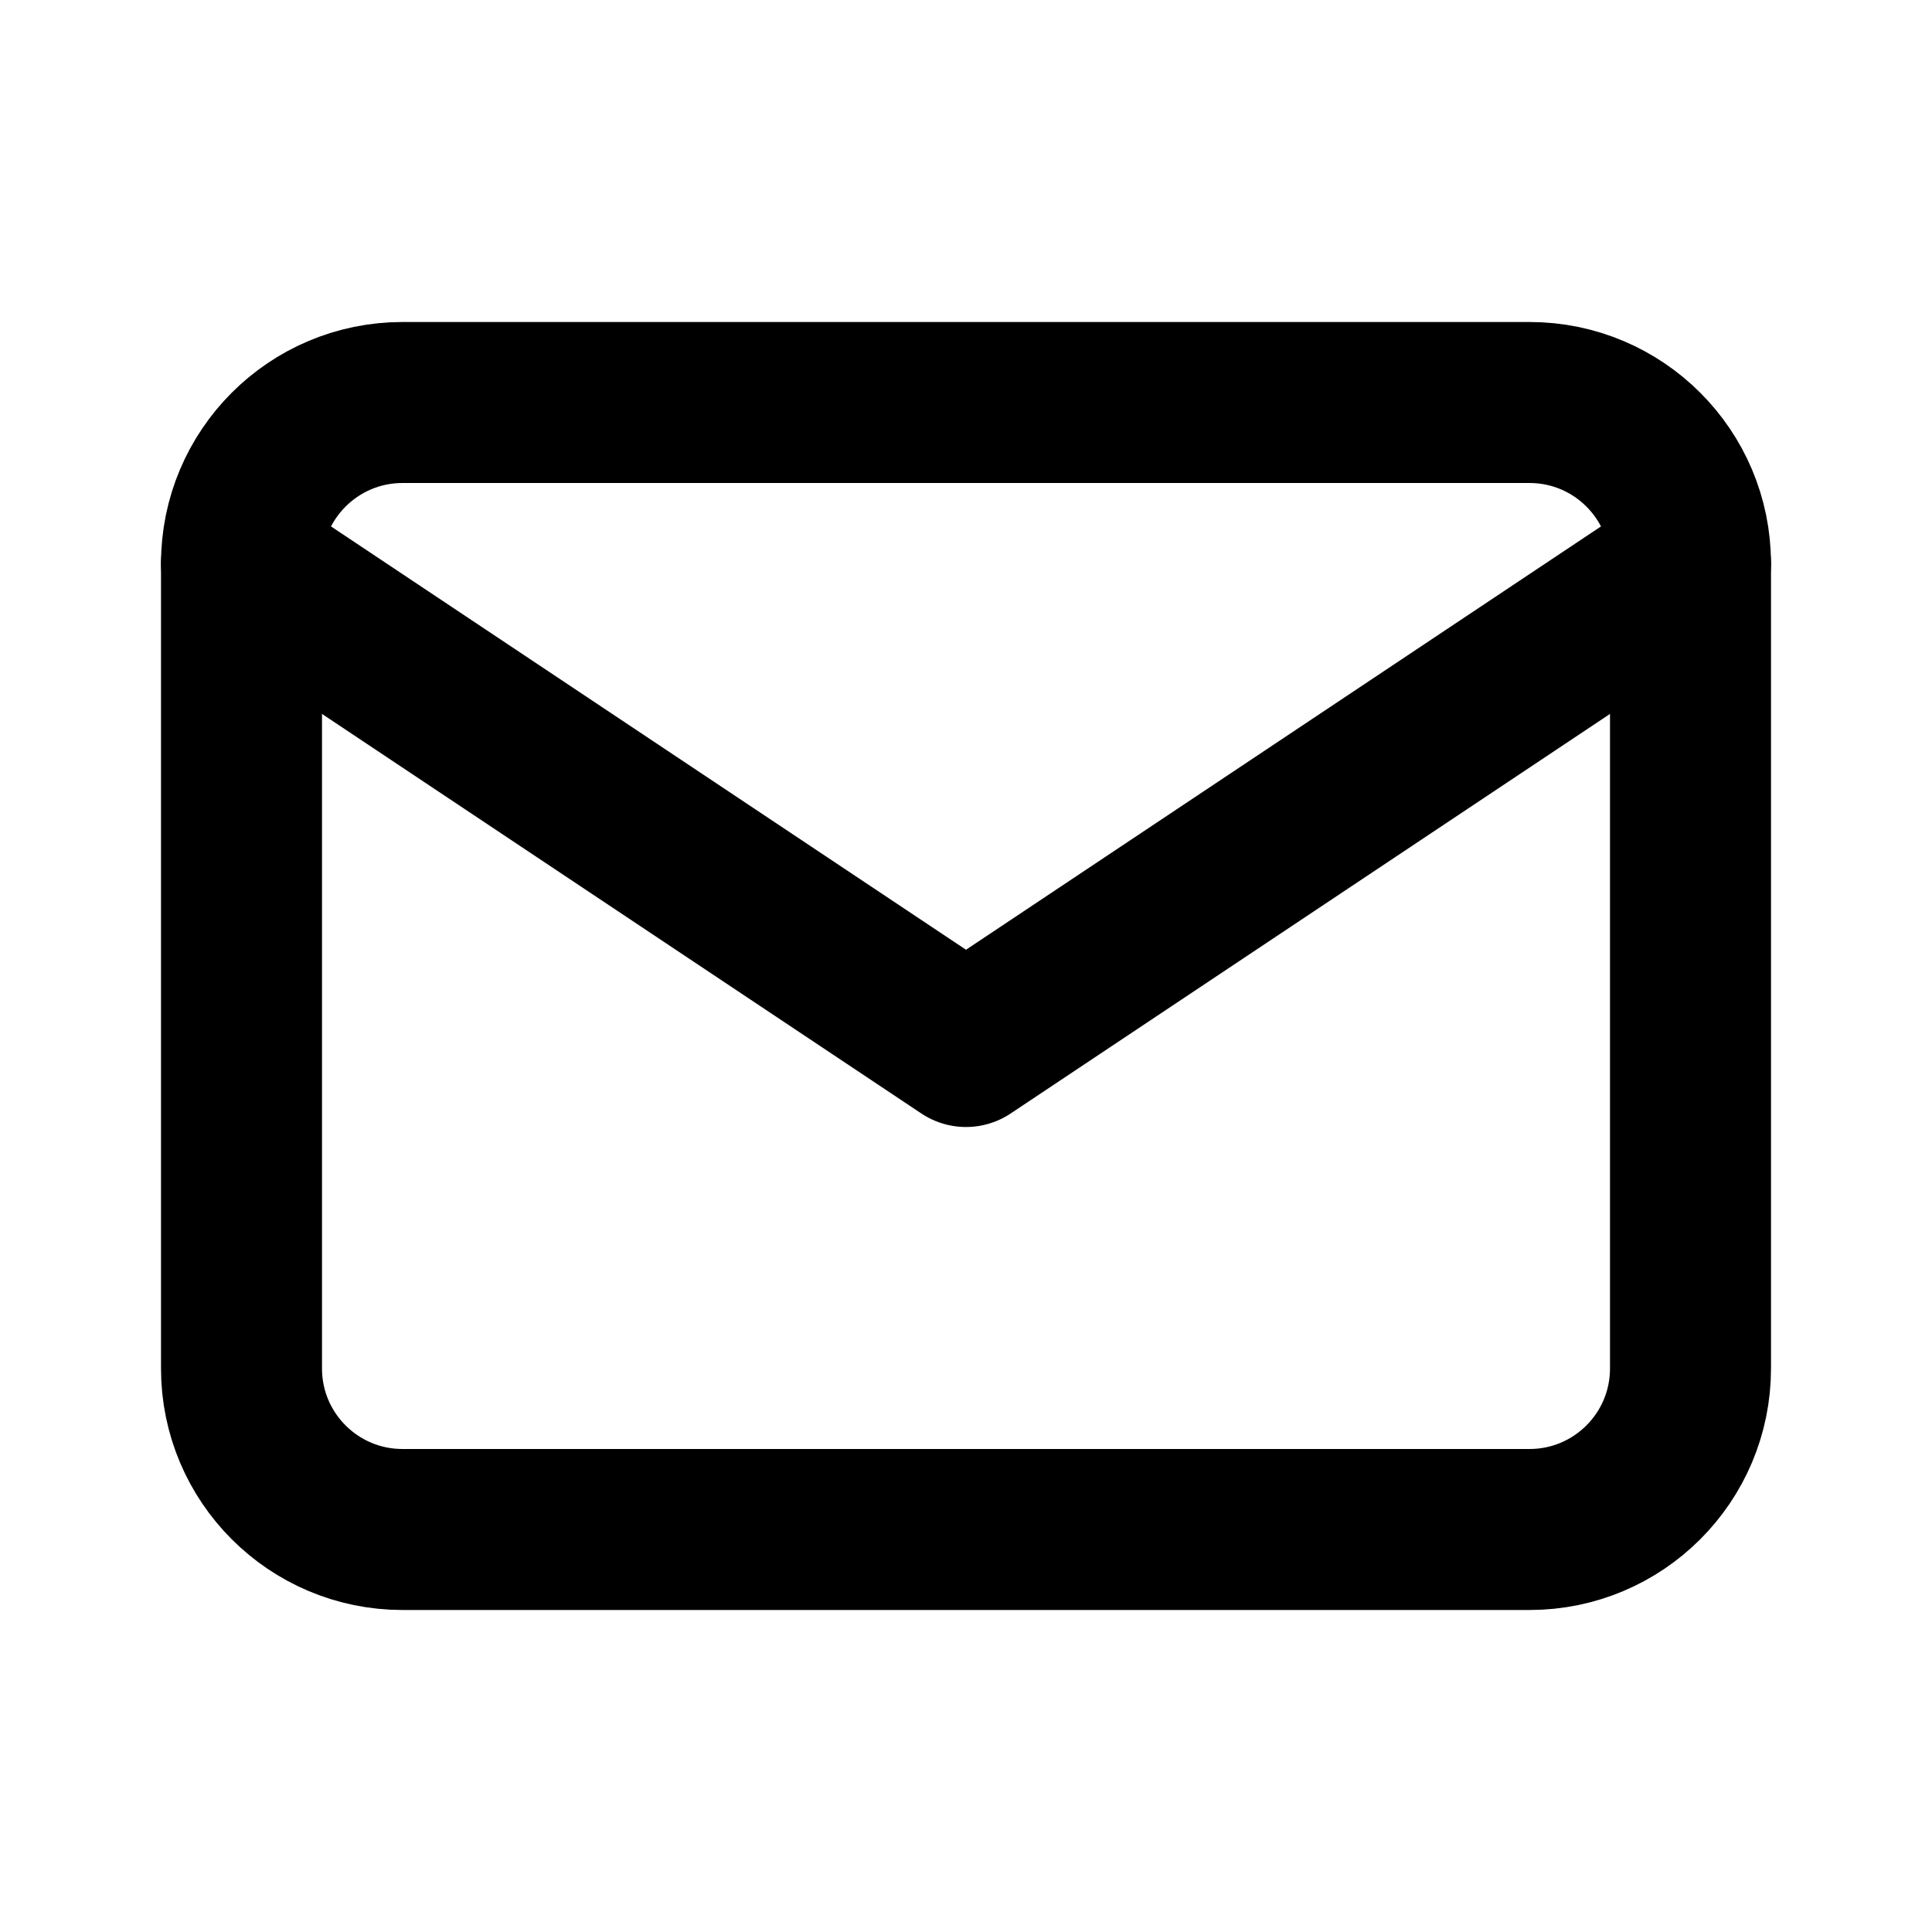
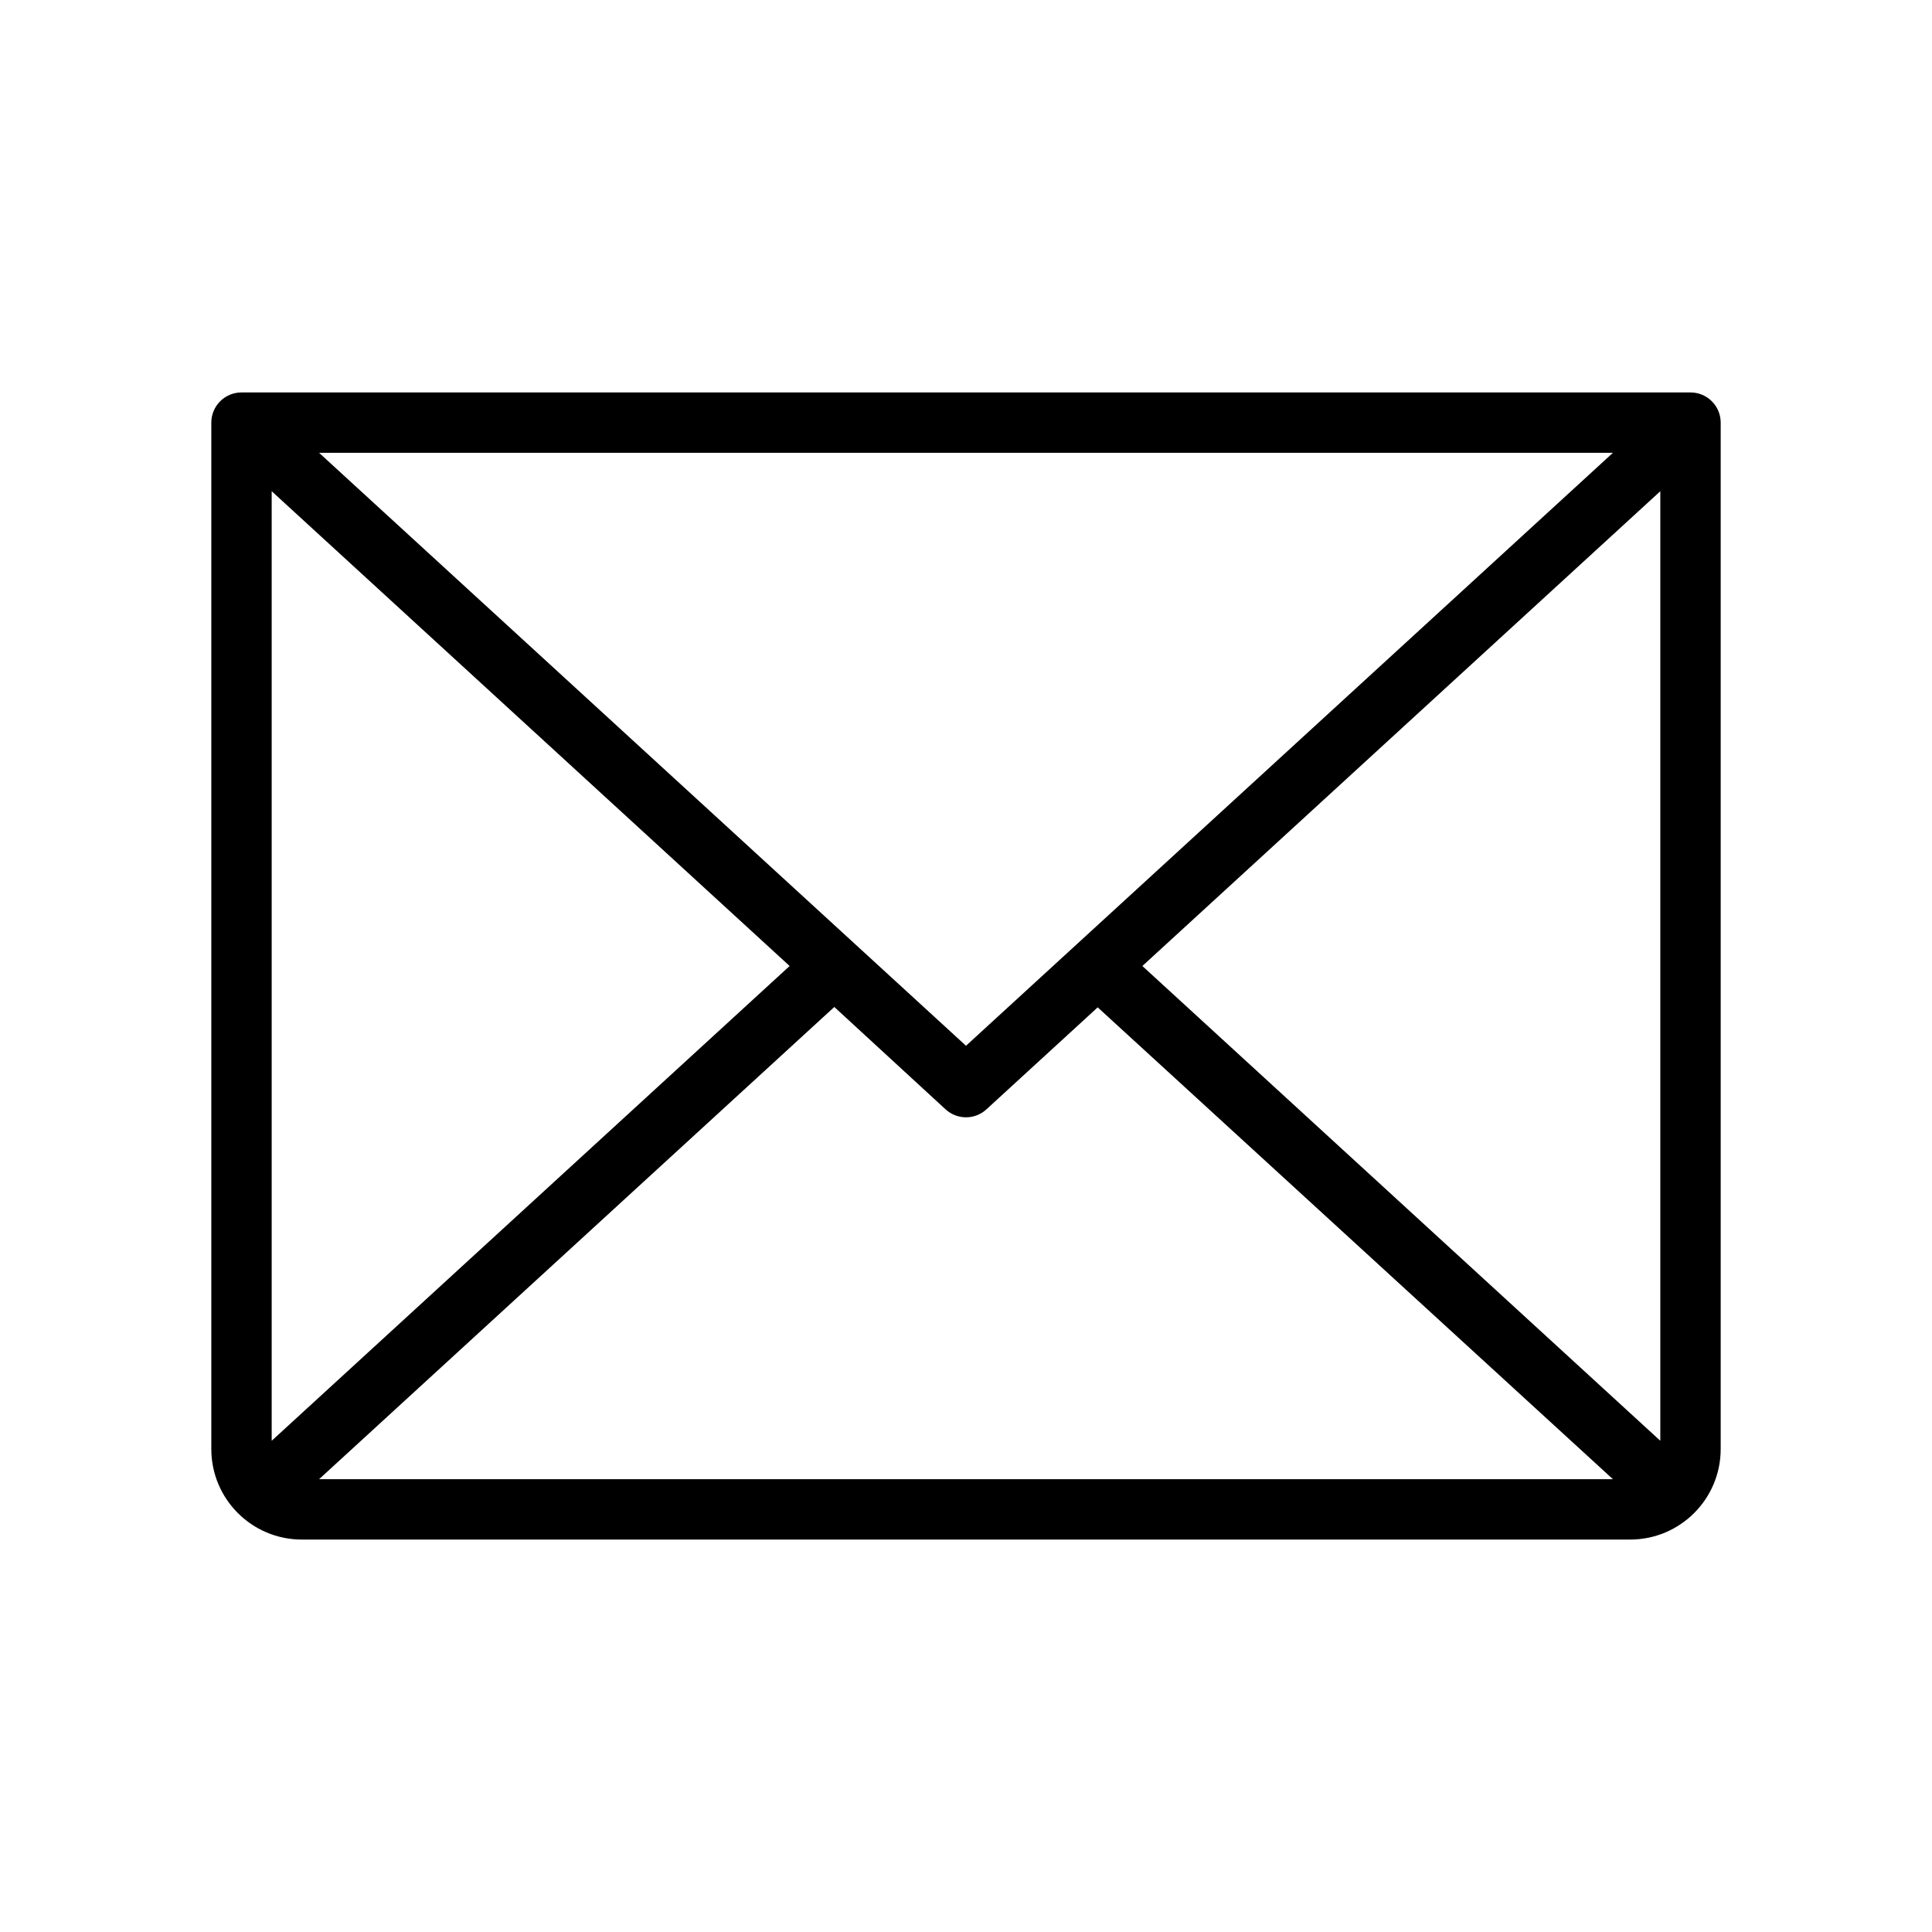
- <svg xmlns="http://www.w3.org/2000/svg" id="mail" class="icon icon-tabler icon-tabler-mail" width="100" height="100" viewBox="0 0 24 24" stroke-width="2" stroke="currentColor" fill="none" stroke-linecap="round" stroke-linejoin="round">
-   <path stroke="none" d="M0 0h24v24H0z" fill="none" />
-   <path d="M3 5m0 2a2 2 0 0 1 2 -2h14a2 2 0 0 1 2 2v10a2 2 0 0 1 -2 2h-14a2 2 0 0 1 -2 -2z" />
-   <path d="M3 7l9 6l9 -6" />
+ <svg xmlns="http://www.w3.org/2000/svg" id="mail" width="100" height="100" viewBox="0 0 256 256">
+   <path fill="currentColor" d="M224 52H32a4 4 0 0 0-4 4v136a12 12 0 0 0 12 12h176a12 12 0 0 0 12-12V56a4 4 0 0 0-4-4m-96 86.57L42.28 60h171.44ZM104.63 128L36 190.91V65.09Zm5.92 5.43L125.3 147a4 4 0 0 0 5.4 0l14.75-13.52L213.72 196H42.28Zm40.82-5.43L220 65.09v125.82Z" />
</svg>
